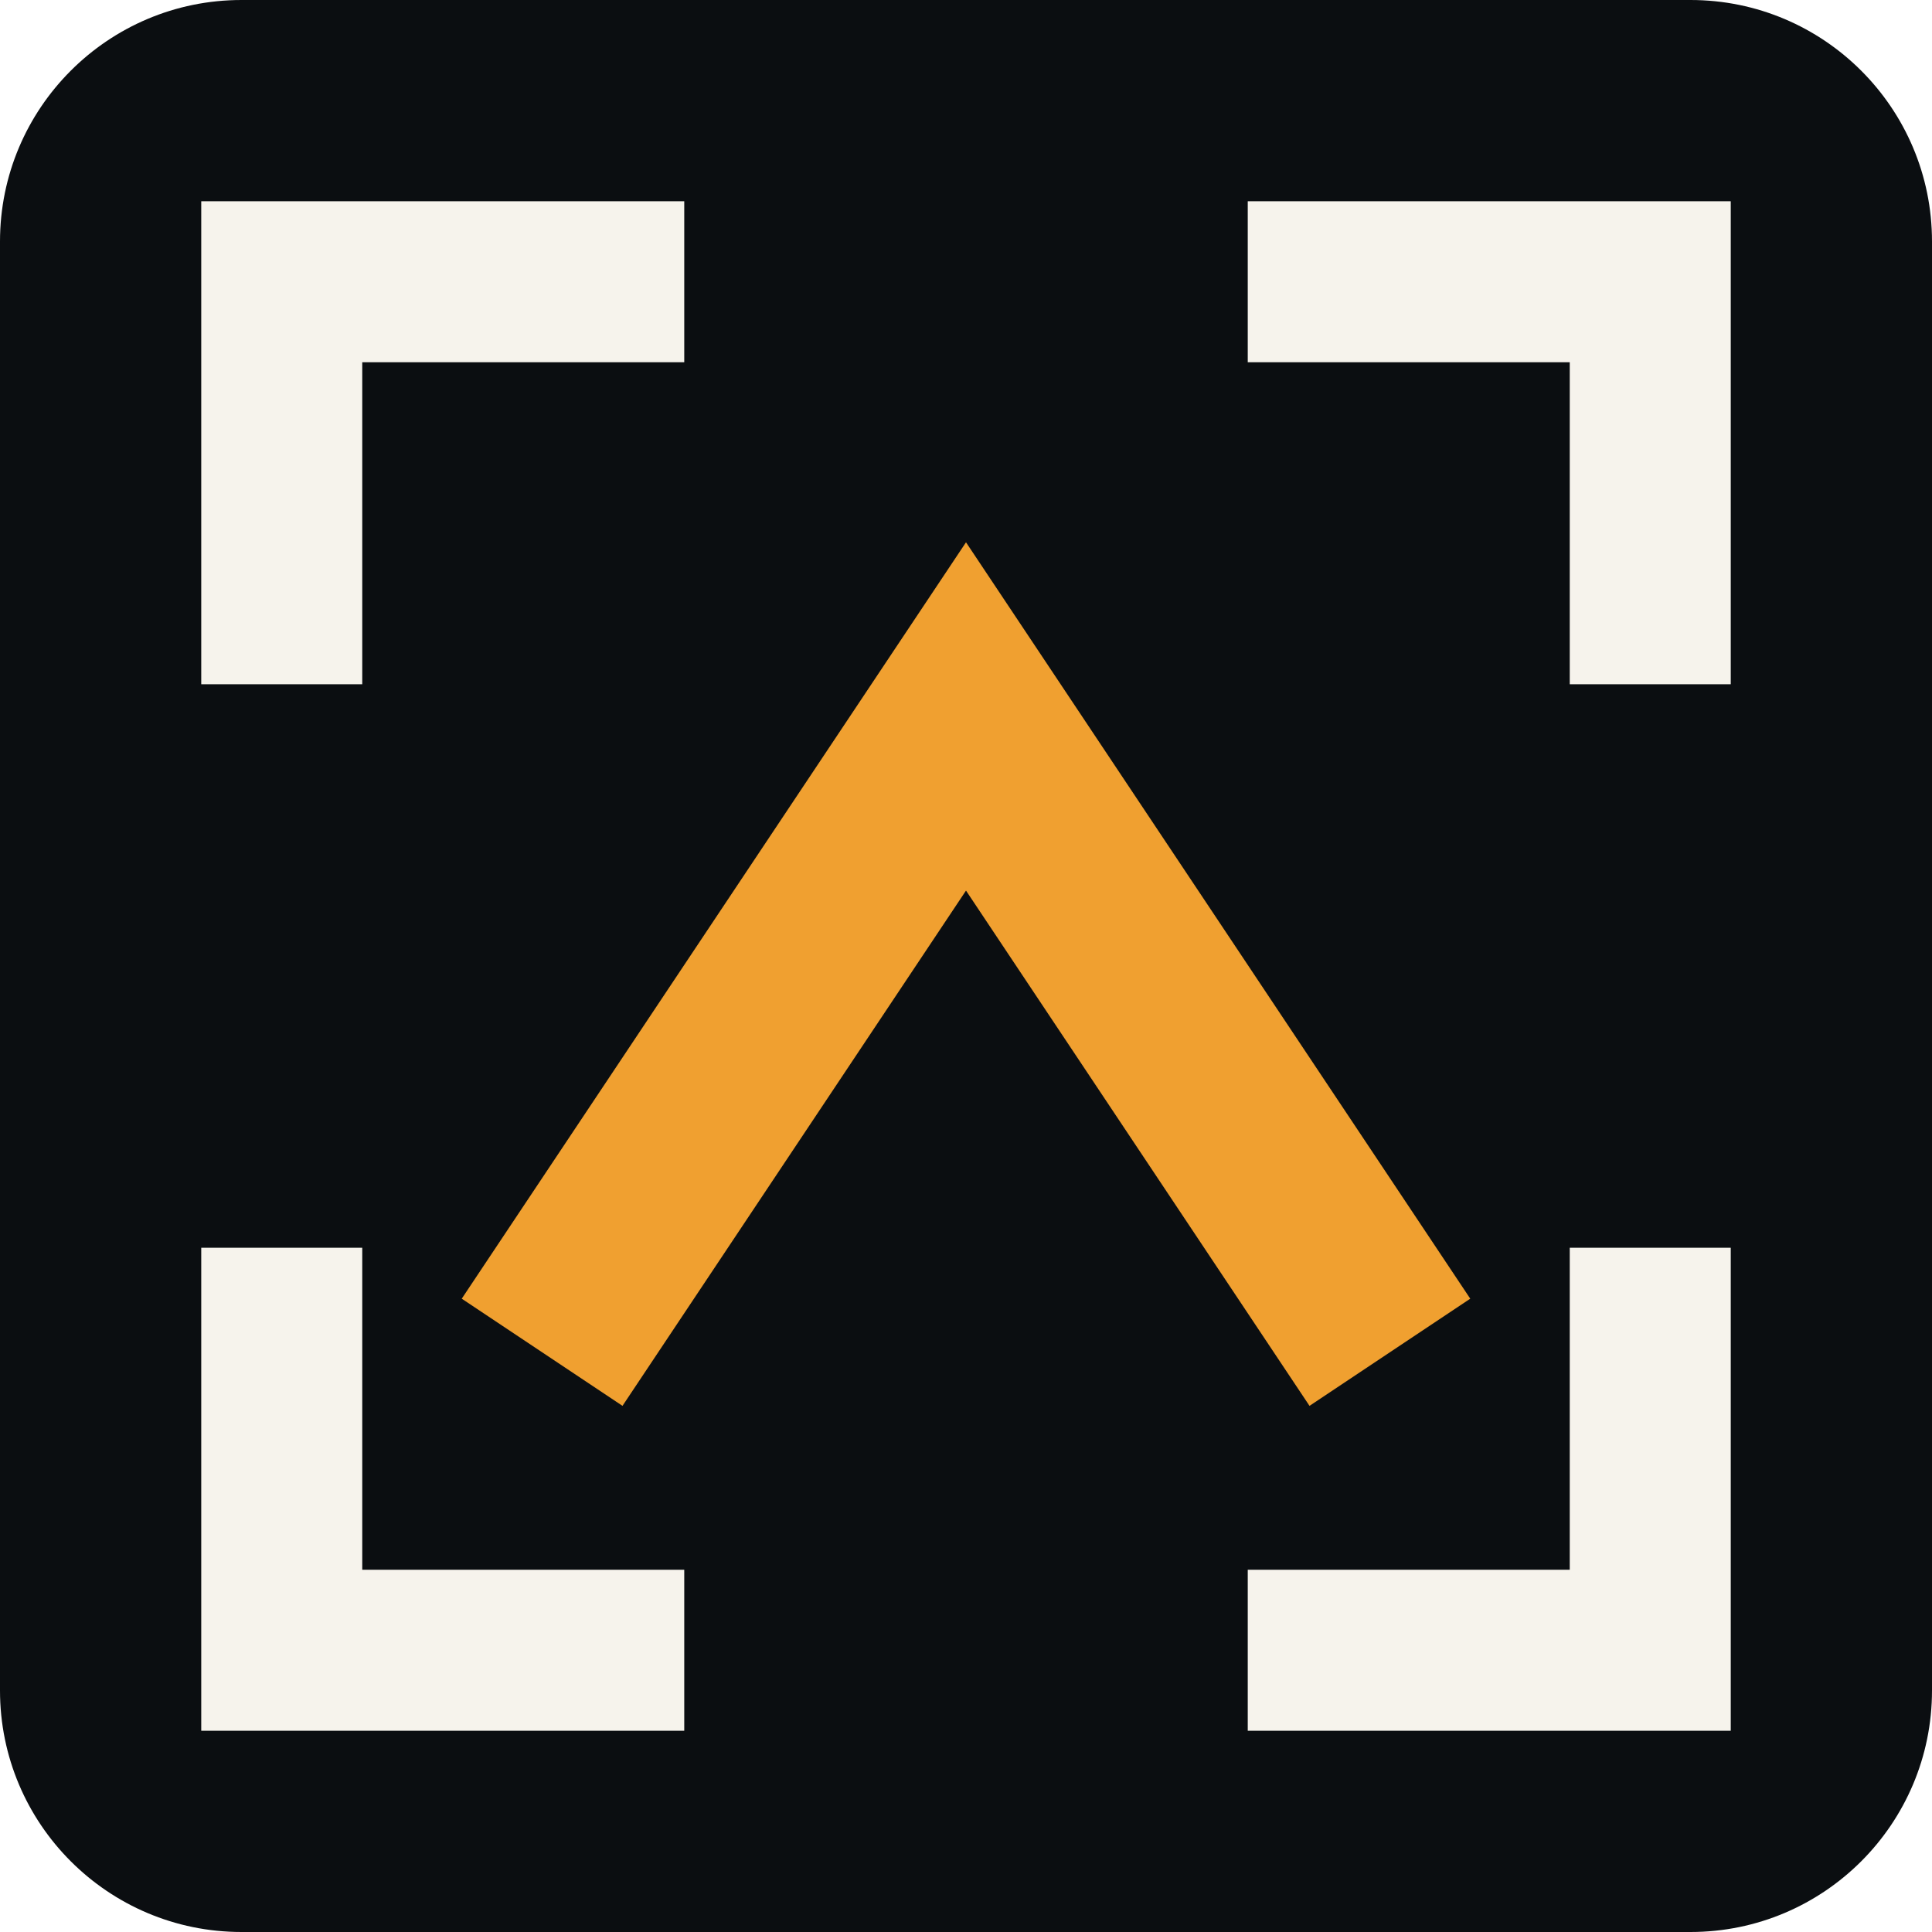
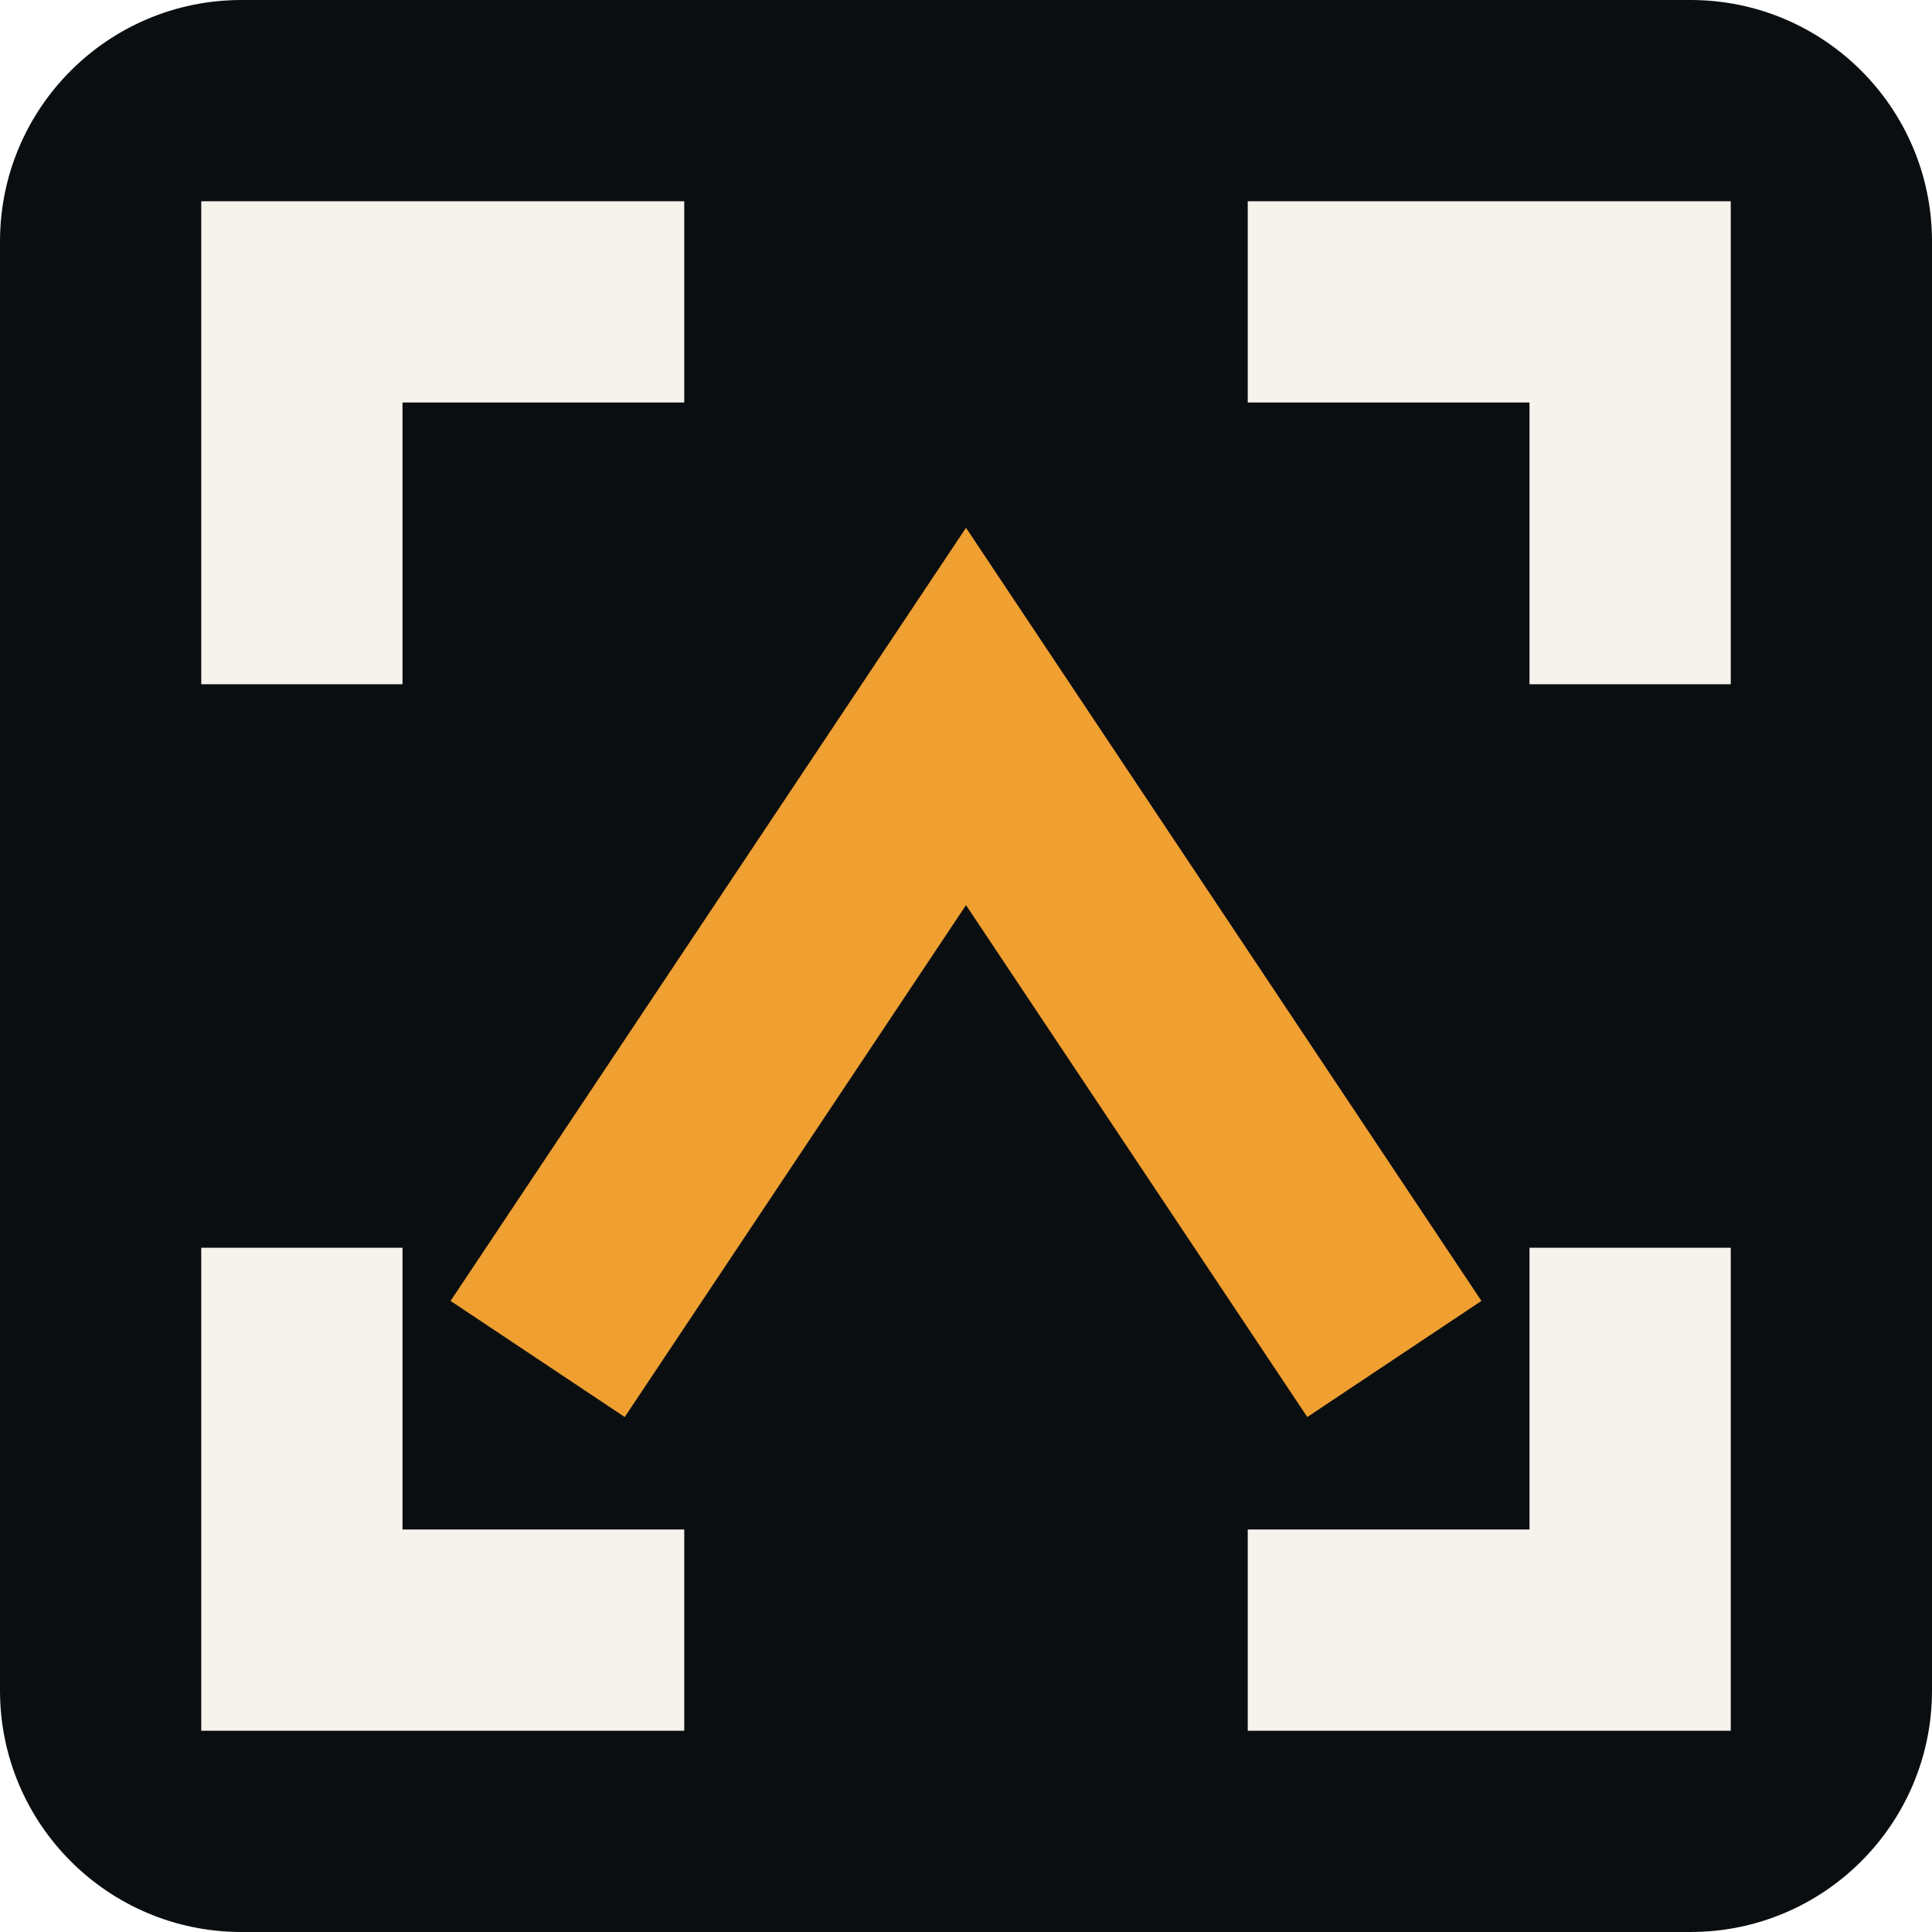
<svg xmlns="http://www.w3.org/2000/svg" viewBox="0 0 24 24" role="img" aria-label="Claude of Tanks">
  <rect width="24" height="24" rx="3" fill="#0b0e11" />
-   <path d="M3.5 8.5v-5h5M15.5 3.5h5v5M20.5 15.5v5h-5M8.5 20.5h-5v-5" fill="none" stroke="#f6f3ec" stroke-width="2" />
-   <path d="M7.4 15.8 12 8.9l4.6 6.9" fill="none" stroke="#f0a030" stroke-width="2.4" stroke-linecap="square" stroke-linejoin="miter" />
+   <path d="M3.75 8.5v-4.75h4.75M15.5 3.75h4.75v4.75M20.25 15.5v4.75h-4.75M8.5 20.25h-4.75v-4.75" fill="none" stroke="#f6f3ec" stroke-width="2.5" />
+   <path d="M7.4 15.8 12 8.9l4.6 6.9" fill="none" stroke="#f0a030" stroke-width="2.6" stroke-linecap="square" stroke-linejoin="miter" />
</svg>
